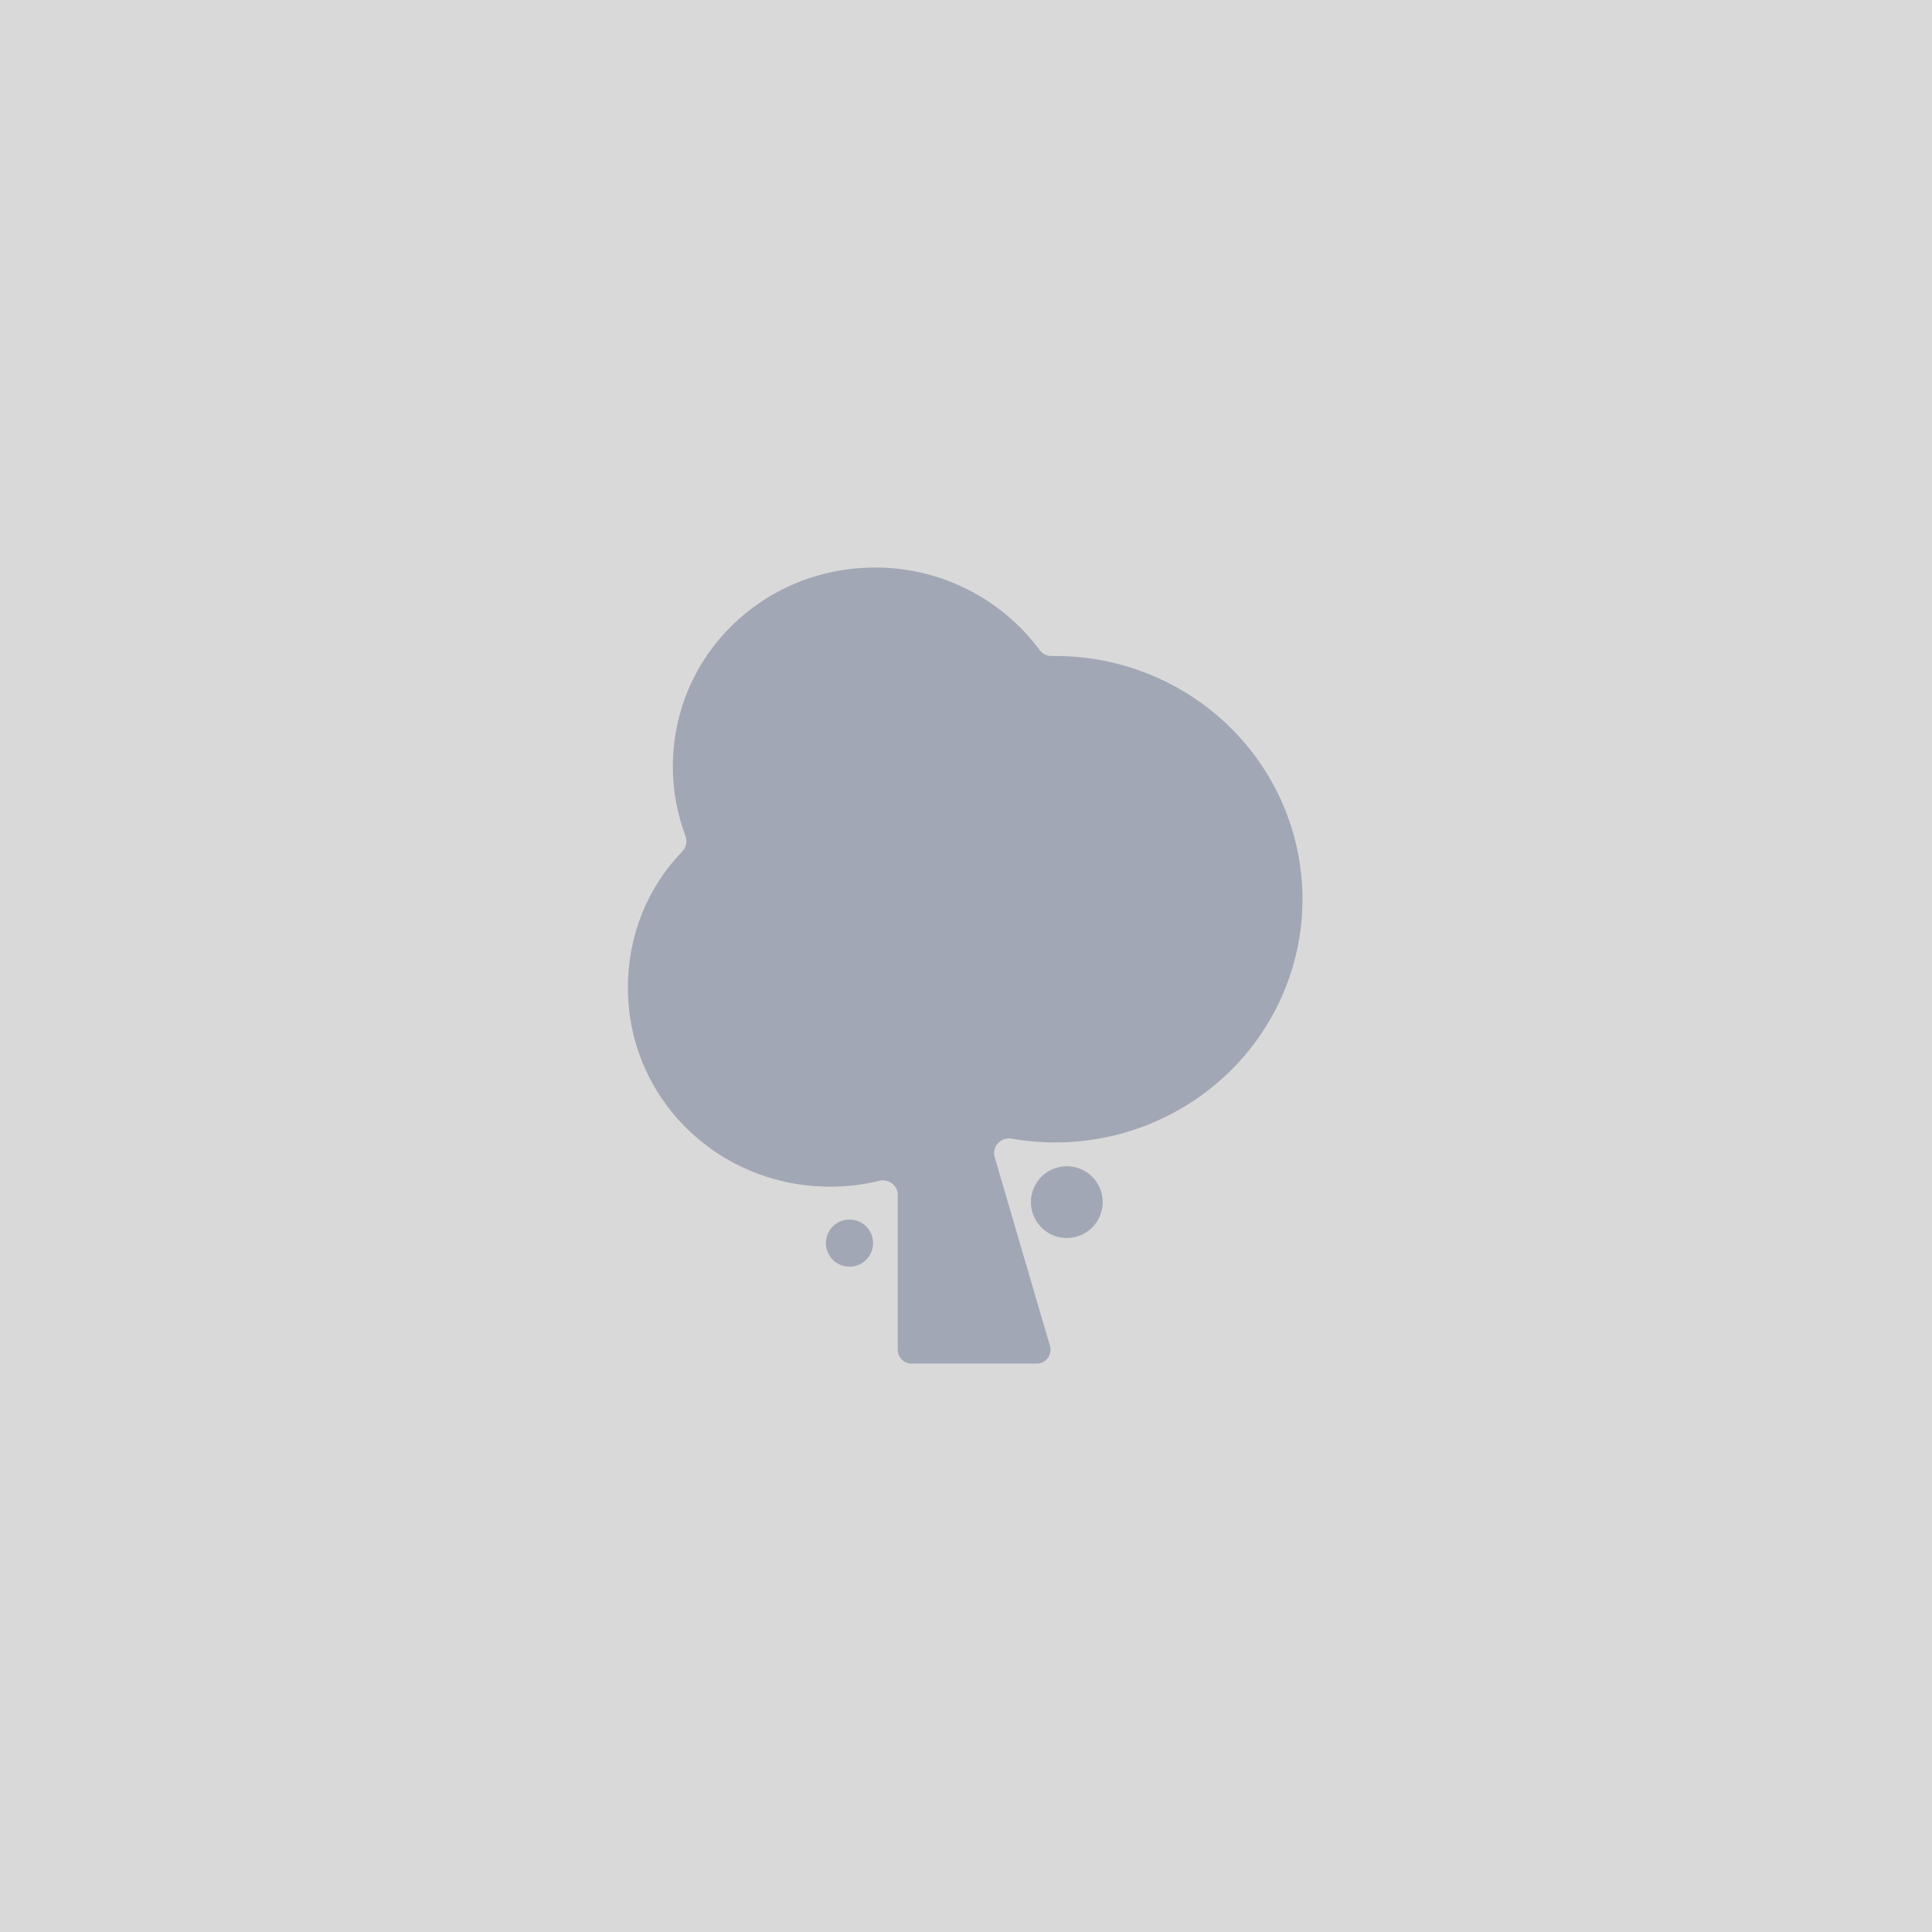
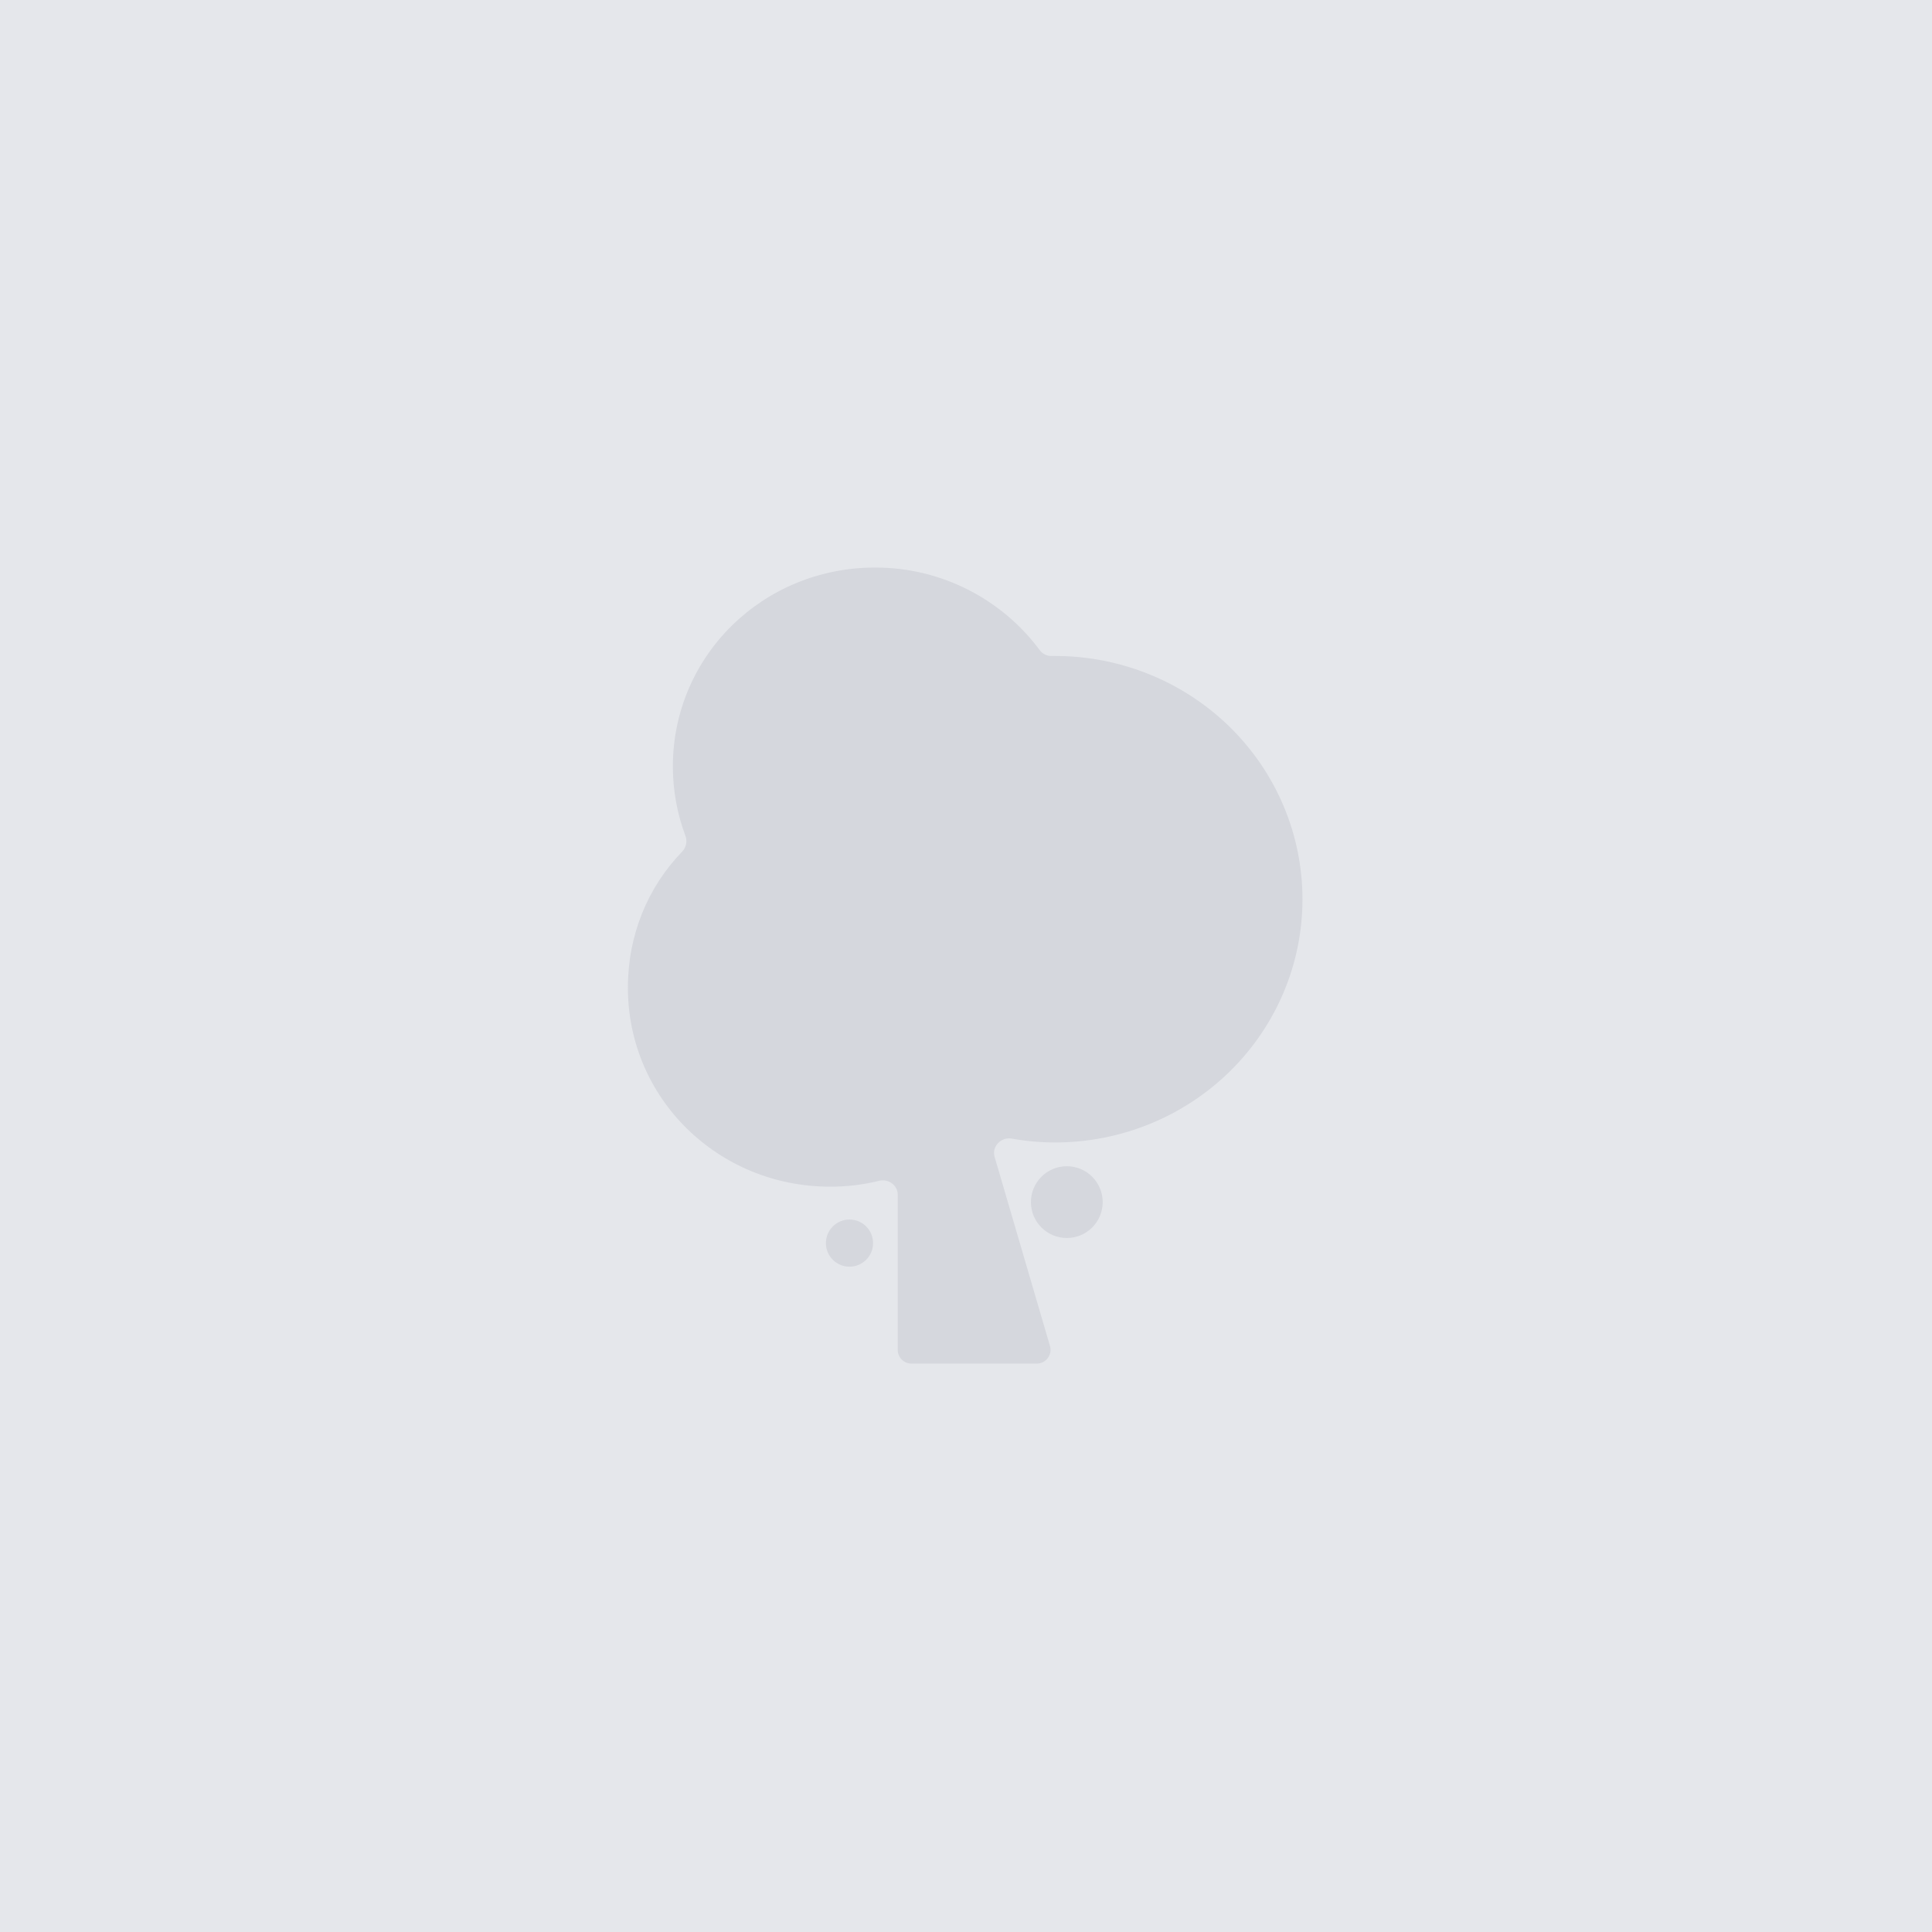
<svg xmlns="http://www.w3.org/2000/svg" width="160" height="160" viewBox="0 0 160 160" fill="none">
-   <rect width="160" height="160" fill="#D9D9D9" />
-   <path d="M75.484 112.927C74.856 112.927 74.346 112.417 74.346 111.789V98.937C74.346 98.15 73.566 97.6 72.803 97.789C71.511 98.109 70.164 98.276 68.76 98.276C59.449 98.276 52 90.951 52 81.795C52 77.427 53.642 73.478 56.495 70.526C56.828 70.181 56.934 69.672 56.765 69.222C56.096 67.442 55.724 65.504 55.724 63.482C55.724 54.325 63.173 47 72.484 47C78.076 47 83.047 49.715 86.102 53.837C86.326 54.139 86.674 54.325 87.049 54.325H87.381C90.071 54.325 92.735 54.846 95.22 55.859C97.706 56.871 99.964 58.355 101.866 60.225C103.768 62.096 105.277 64.317 106.306 66.761C107.336 69.205 107.865 71.824 107.865 74.469C107.865 77.115 107.336 79.734 106.306 82.178C105.277 84.622 103.768 86.843 101.866 88.714C99.964 90.584 97.706 92.068 95.22 93.08C92.735 94.093 90.071 94.614 87.381 94.614C86.183 94.614 84.984 94.507 83.785 94.295C82.907 94.139 82.118 94.948 82.368 95.803L86.955 111.469C87.168 112.197 86.622 112.927 85.862 112.927L75.484 112.927Z" fill="#A1A7B4" />
-   <ellipse cx="88.349" cy="99.554" rx="2.972" ry="2.972" fill="#A1A7B4" />
-   <ellipse cx="70.351" cy="102.949" rx="1.953" ry="1.953" fill="#A1A7B4" />
+   <rect width="160" height="160" fill="#E5E7EB" />
+   <path d="M75.484 112.927C74.856 112.927 74.346 112.417 74.346 111.789V98.937C74.346 98.15 73.566 97.6 72.803 97.789C71.511 98.109 70.164 98.276 68.76 98.276C59.449 98.276 52 90.951 52 81.795C52 77.427 53.642 73.478 56.495 70.526C56.828 70.181 56.934 69.672 56.765 69.222C56.096 67.442 55.724 65.504 55.724 63.482C55.724 54.325 63.173 47 72.484 47C78.076 47 83.047 49.715 86.102 53.837C86.326 54.139 86.674 54.325 87.049 54.325H87.381C90.071 54.325 92.735 54.846 95.22 55.859C97.706 56.871 99.964 58.355 101.866 60.225C103.768 62.096 105.277 64.317 106.306 66.761C107.336 69.205 107.865 71.824 107.865 74.469C107.865 77.115 107.336 79.734 106.306 82.178C105.277 84.622 103.768 86.843 101.866 88.714C99.964 90.584 97.706 92.068 95.22 93.08C92.735 94.093 90.071 94.614 87.381 94.614C86.183 94.614 84.984 94.507 83.785 94.295C82.907 94.139 82.118 94.948 82.368 95.803L86.955 111.469C87.168 112.197 86.622 112.927 85.862 112.927L75.484 112.927Z" fill="#D5D7DD" />
+   <ellipse cx="88.349" cy="99.554" rx="2.972" ry="2.972" fill="#D5D7DD" />
+   <ellipse cx="70.351" cy="102.949" rx="1.953" ry="1.953" fill="#D5D7DD" />
</svg>
